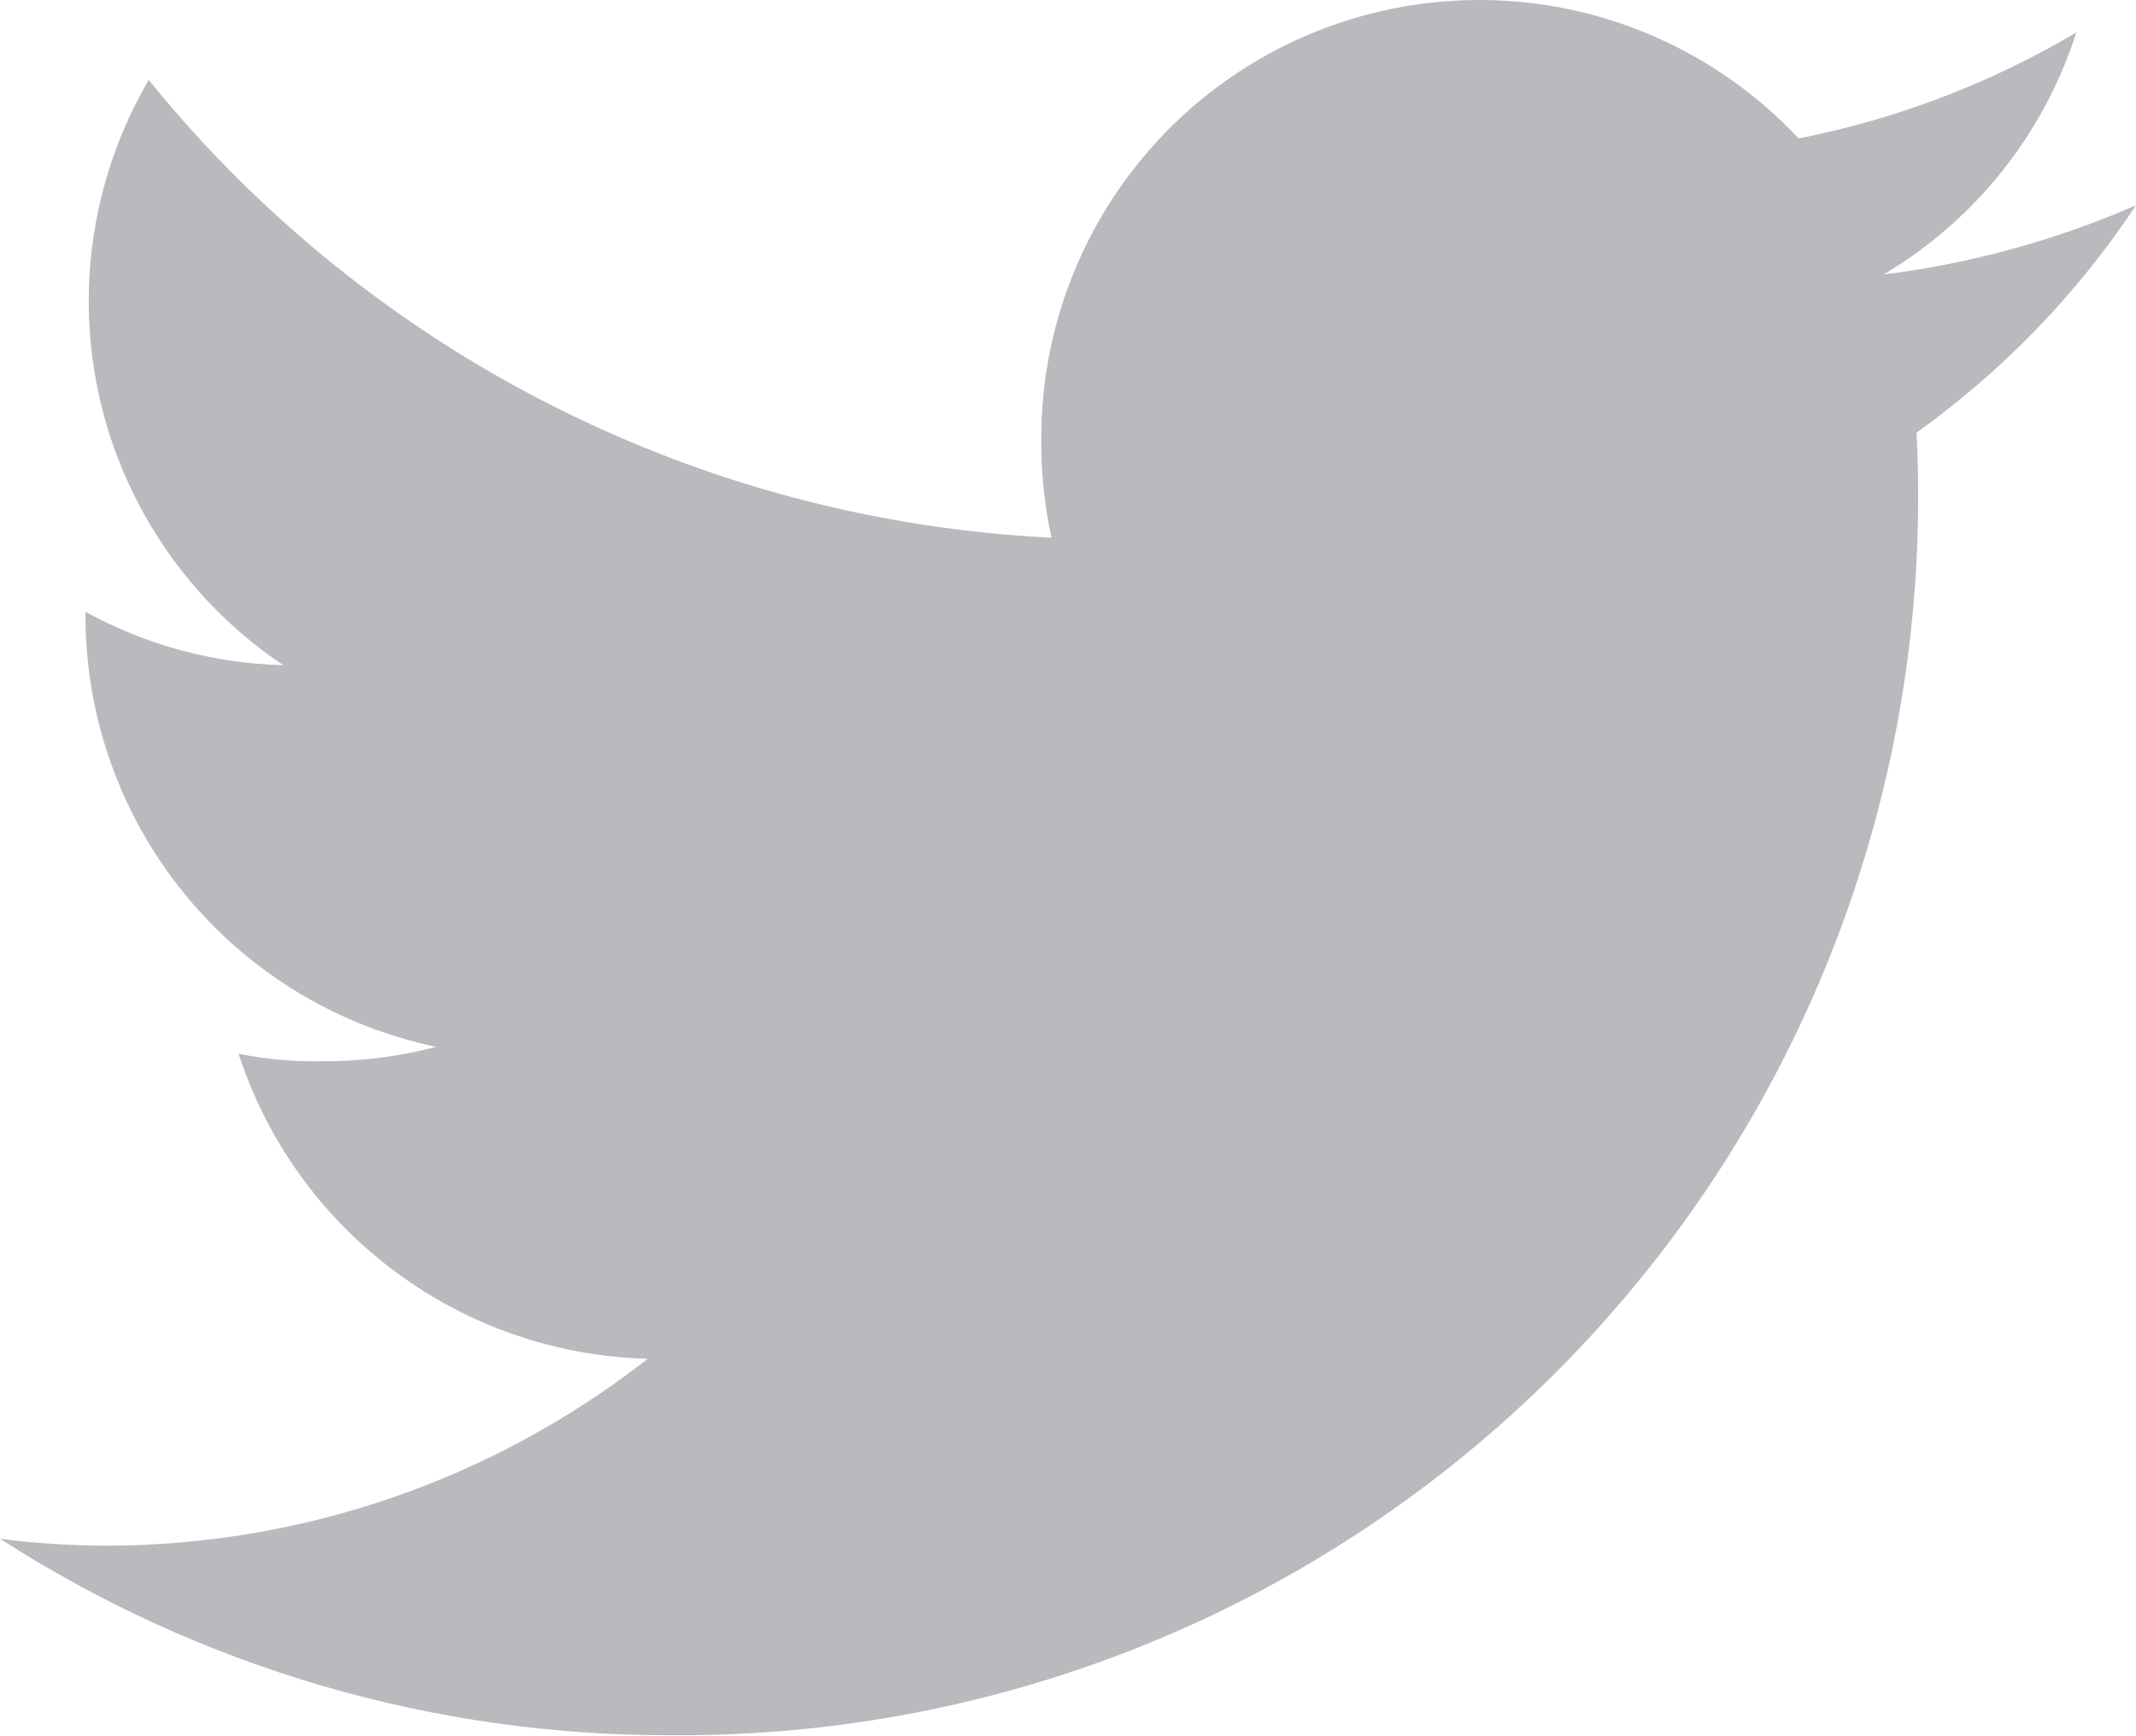
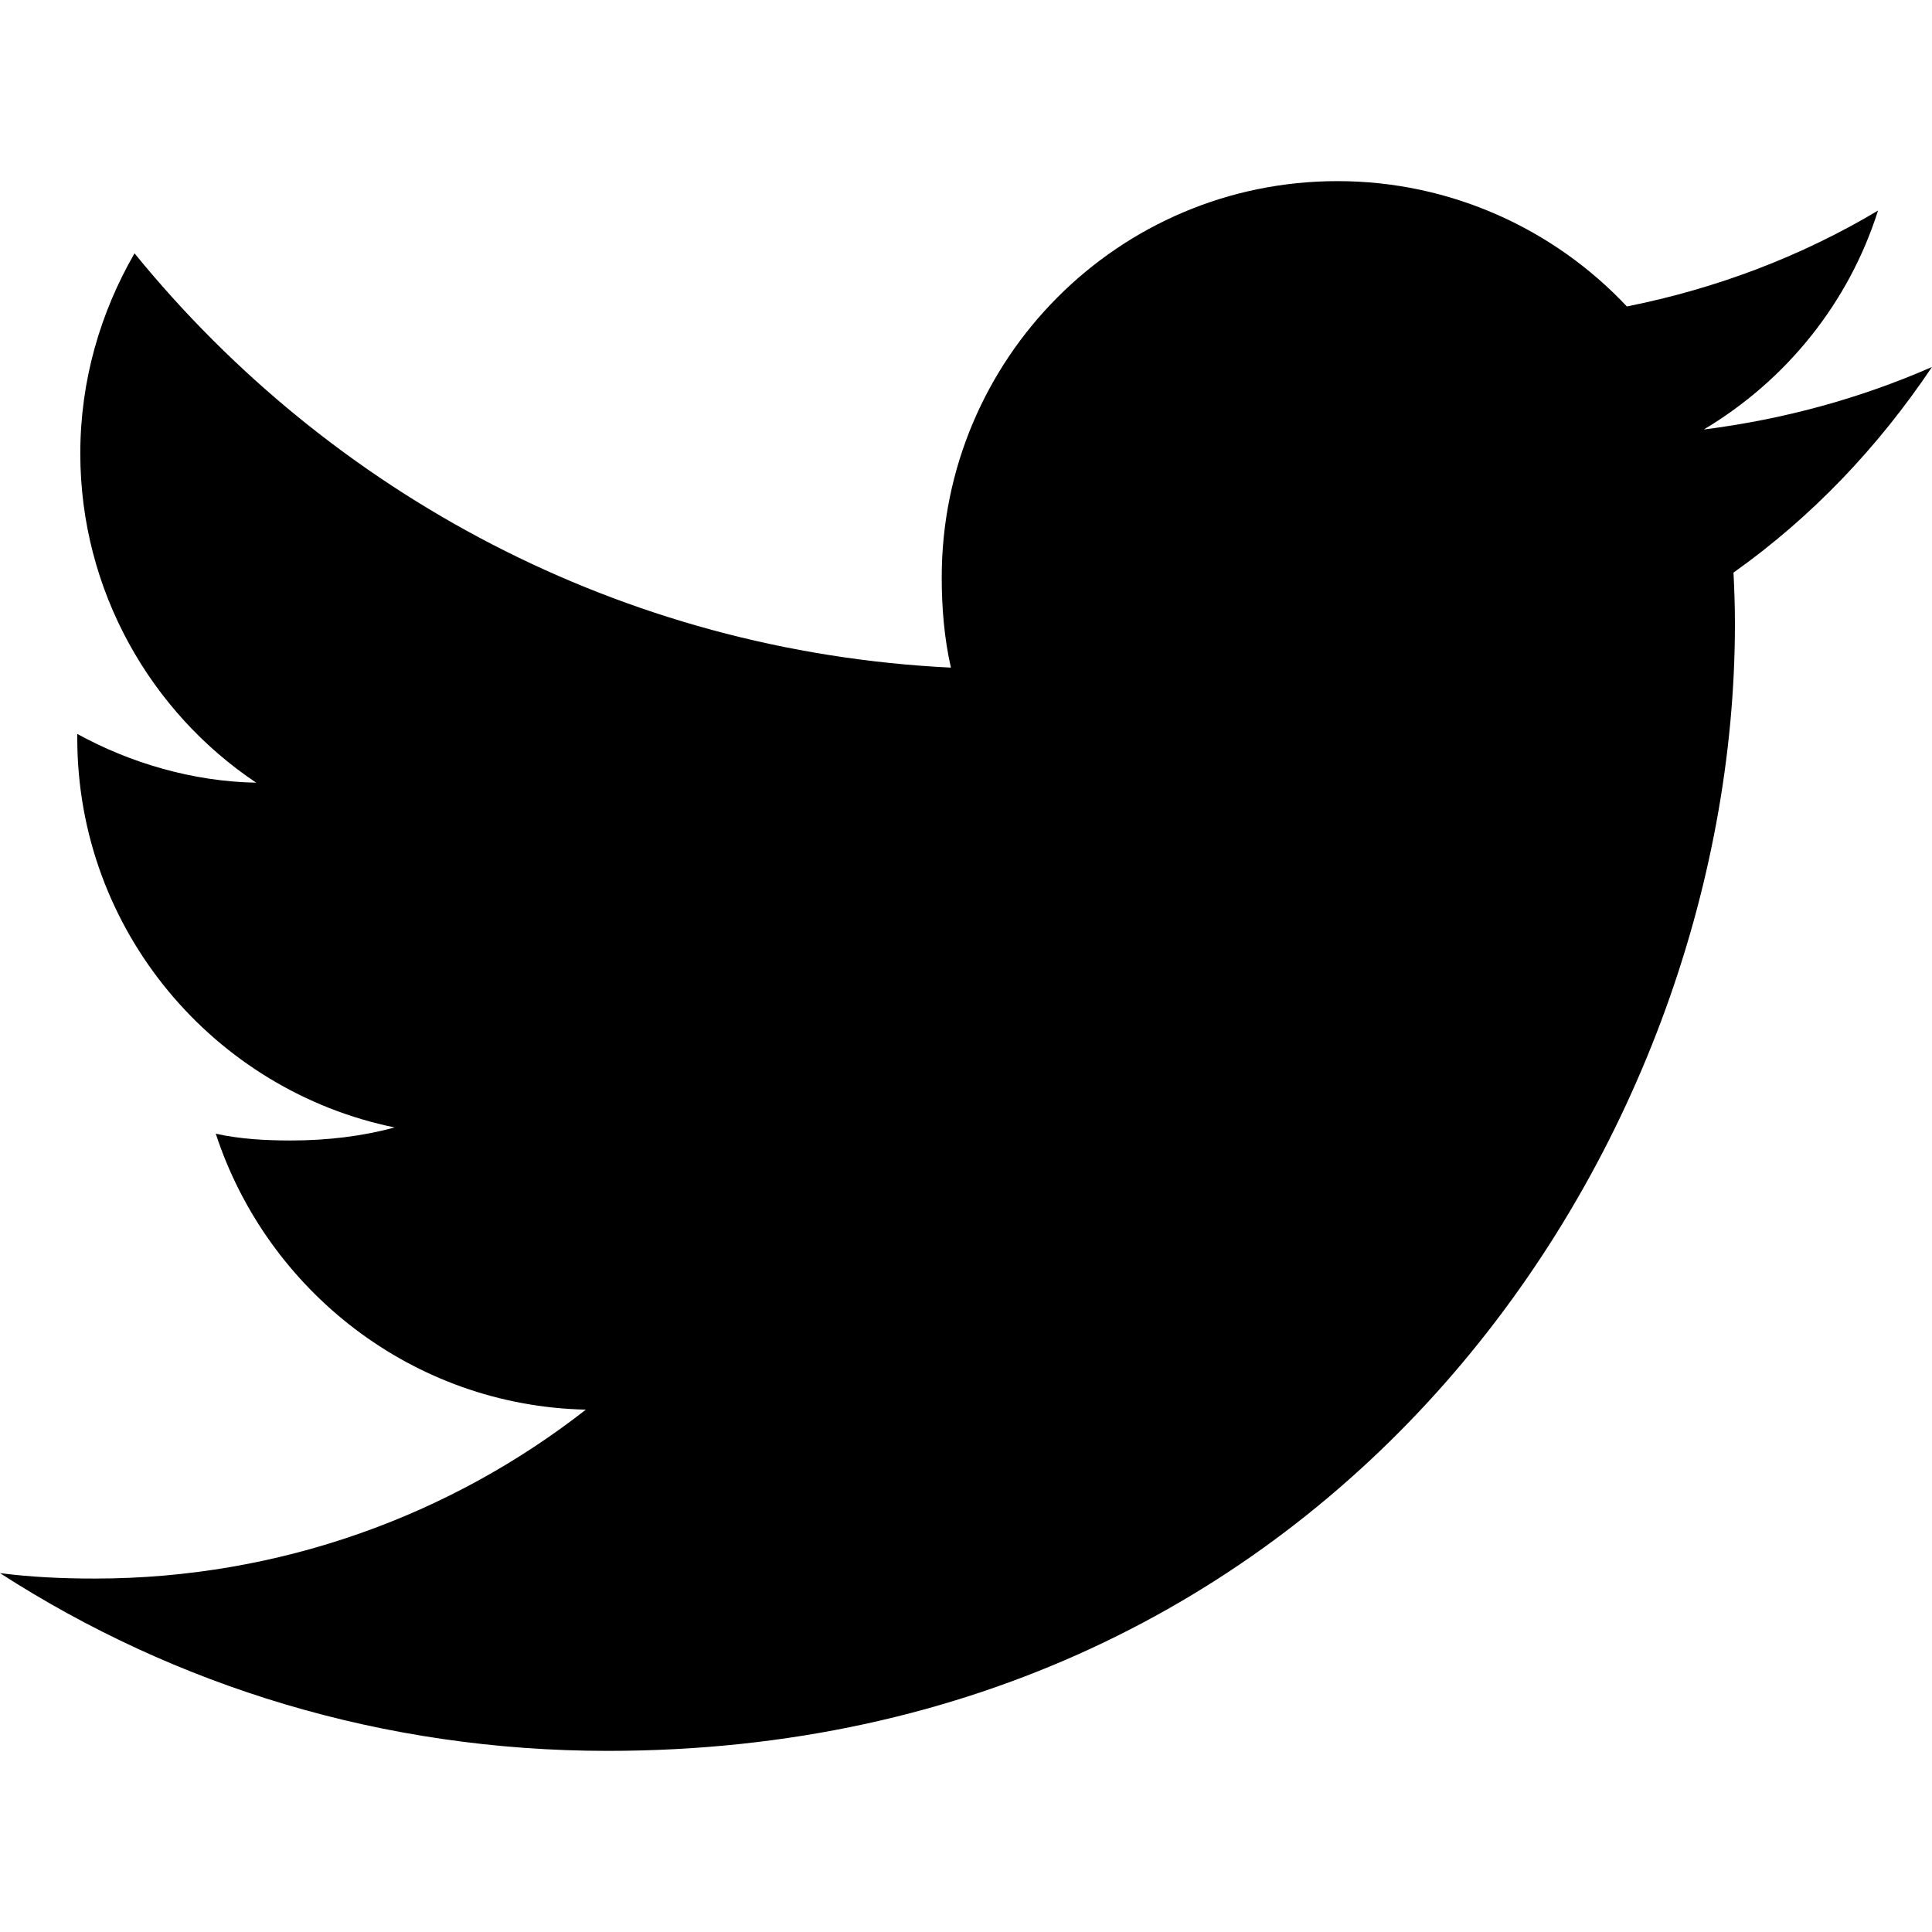
- <svg xmlns="http://www.w3.org/2000/svg" width="16" height="13" viewBox="0 0 16 13" fill="none">
-   <path opacity="0.3" d="M16 1.538C15.398 1.8 14.762 1.975 14.11 2.056C14.797 1.648 15.31 1.003 15.553 0.243C14.91 0.624 14.207 0.893 13.473 1.037C13.023 0.557 12.44 0.223 11.798 0.079C11.156 -0.064 10.486 -0.012 9.874 0.23C9.262 0.472 8.738 0.892 8.368 1.436C7.998 1.98 7.8 2.622 7.8 3.28C7.797 3.531 7.823 3.782 7.876 4.028C6.571 3.964 5.294 3.626 4.129 3.035C2.964 2.444 1.936 1.614 1.114 0.599C0.692 1.32 0.561 2.176 0.748 2.991C0.936 3.805 1.427 4.518 2.122 4.983C1.603 4.97 1.095 4.833 0.64 4.583V4.619C0.642 5.376 0.904 6.11 1.382 6.696C1.861 7.283 2.527 7.688 3.268 7.842C2.987 7.916 2.698 7.952 2.408 7.95C2.2 7.954 1.991 7.935 1.787 7.894C1.999 8.545 2.407 9.114 2.956 9.523C3.505 9.933 4.168 10.162 4.852 10.179C3.691 11.087 2.259 11.58 0.785 11.579C0.522 11.578 0.26 11.561 0 11.527C1.5 12.493 3.248 13.005 5.032 12.999C6.26 13.007 7.478 12.772 8.614 12.306C9.751 11.84 10.783 11.152 11.652 10.284C12.52 9.416 13.208 8.383 13.674 7.247C14.14 6.111 14.376 4.893 14.368 3.665C14.368 3.52 14.363 3.38 14.356 3.241C15.003 2.778 15.56 2.201 16 1.538Z" fill="#131821" />
+ <svg xmlns="http://www.w3.org/2000/svg" version="1.1" id="Capa_1" x="0px" y="0px" viewBox="0 0 512 512" style="enable-background:new 0 0 512 512;" xml:space="preserve">
+   <g>
+     <g>
+       <path d="M512,97.248c-19.04,8.352-39.328,13.888-60.48,16.576c21.76-12.992,38.368-33.408,46.176-58.016    c-20.288,12.096-42.688,20.64-66.56,25.408C411.872,60.704,384.416,48,354.464,48c-58.112,0-104.896,47.168-104.896,104.992    c0,8.32,0.704,16.32,2.432,23.936c-87.264-4.256-164.48-46.08-216.352-109.792c-9.056,15.712-14.368,33.696-14.368,53.056    c0,36.352,18.72,68.576,46.624,87.232c-16.864-0.32-33.408-5.216-47.424-12.928c0,0.32,0,0.736,0,1.152    c0,51.008,36.384,93.376,84.096,103.136c-8.544,2.336-17.856,3.456-27.52,3.456c-6.72,0-13.504-0.384-19.872-1.792    c13.6,41.568,52.192,72.128,98.08,73.12c-35.712,27.936-81.056,44.768-130.144,44.768c-8.608,0-16.864-0.384-25.12-1.44    C46.496,446.88,101.6,464,161.024,464c193.152,0,298.752-160,298.752-298.688c0-4.64-0.16-9.12-0.384-13.568    C480.224,136.96,497.728,118.496,512,97.248z" />
+     </g>
+   </g>
+   <g>
+ </g>
+   <g>
+ </g>
+   <g>
+ </g>
+   <g>
+ </g>
+   <g>
+ </g>
+   <g>
+ </g>
+   <g>
+ </g>
+   <g>
+ </g>
+   <g>
+ </g>
+   <g>
+ </g>
+   <g>
+ </g>
+   <g>
+ </g>
+   <g>
+ </g>
+   <g>
+ </g>
+   <g>
+ </g>
</svg>
